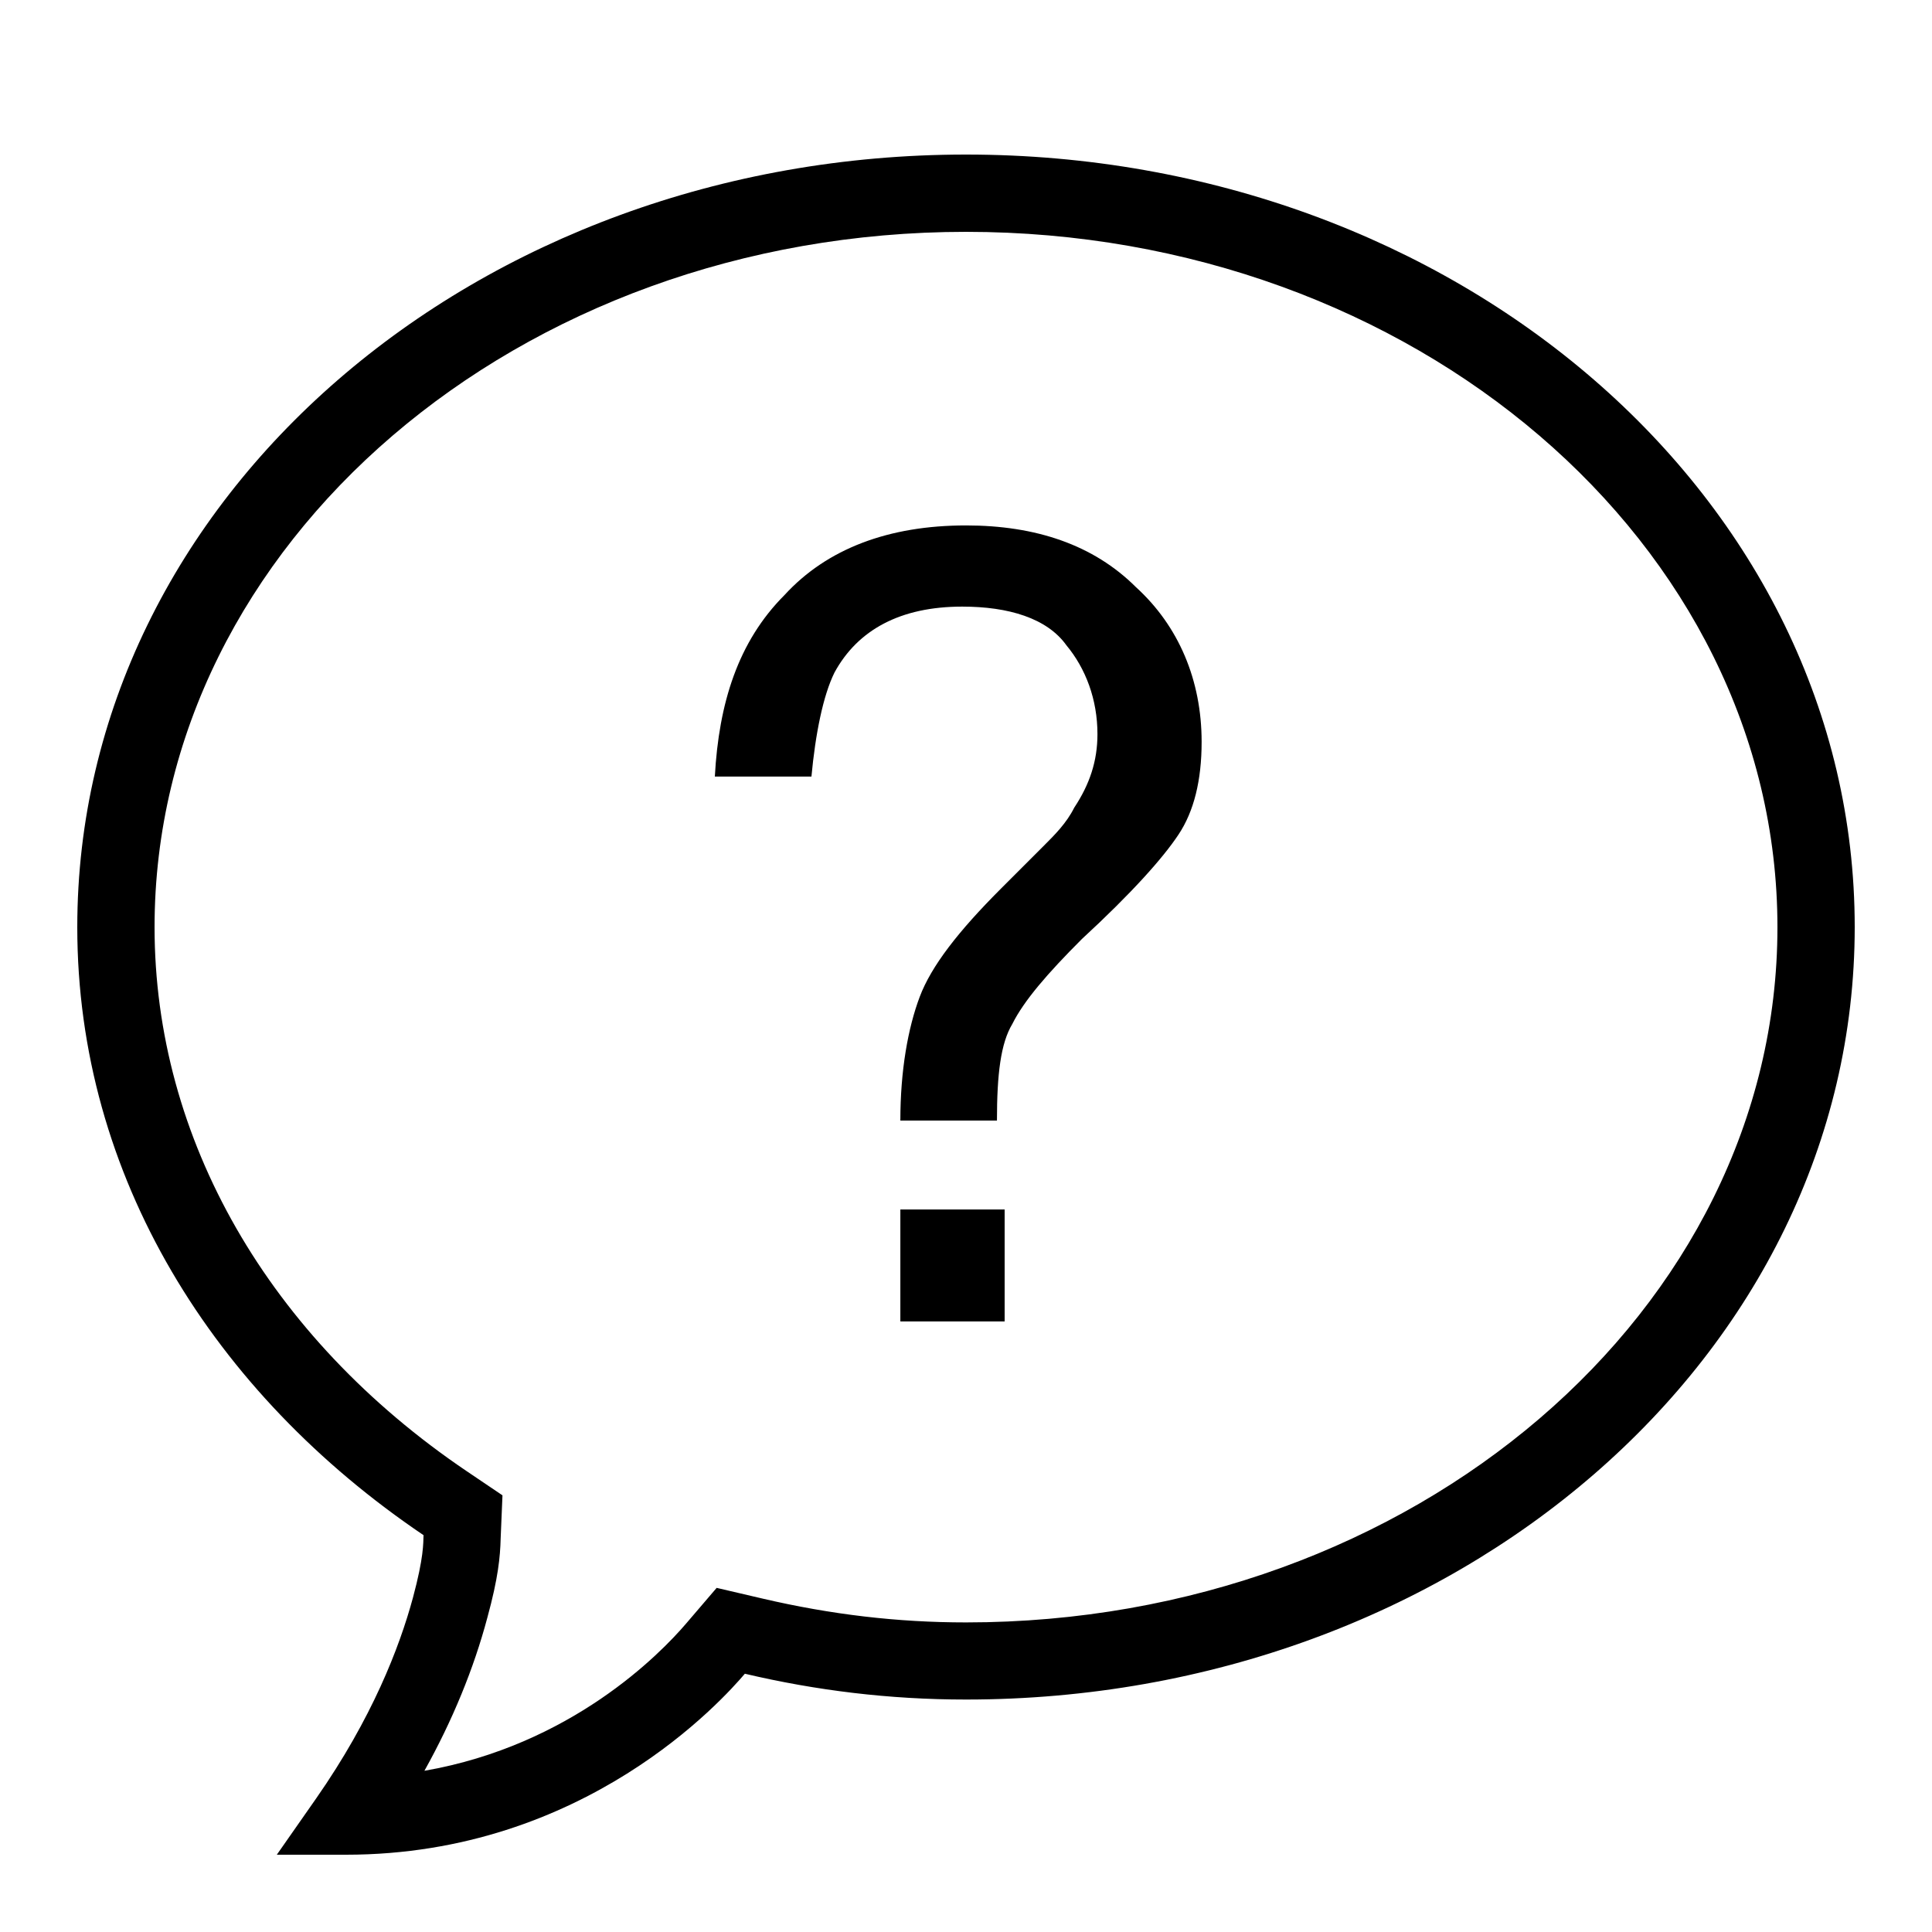
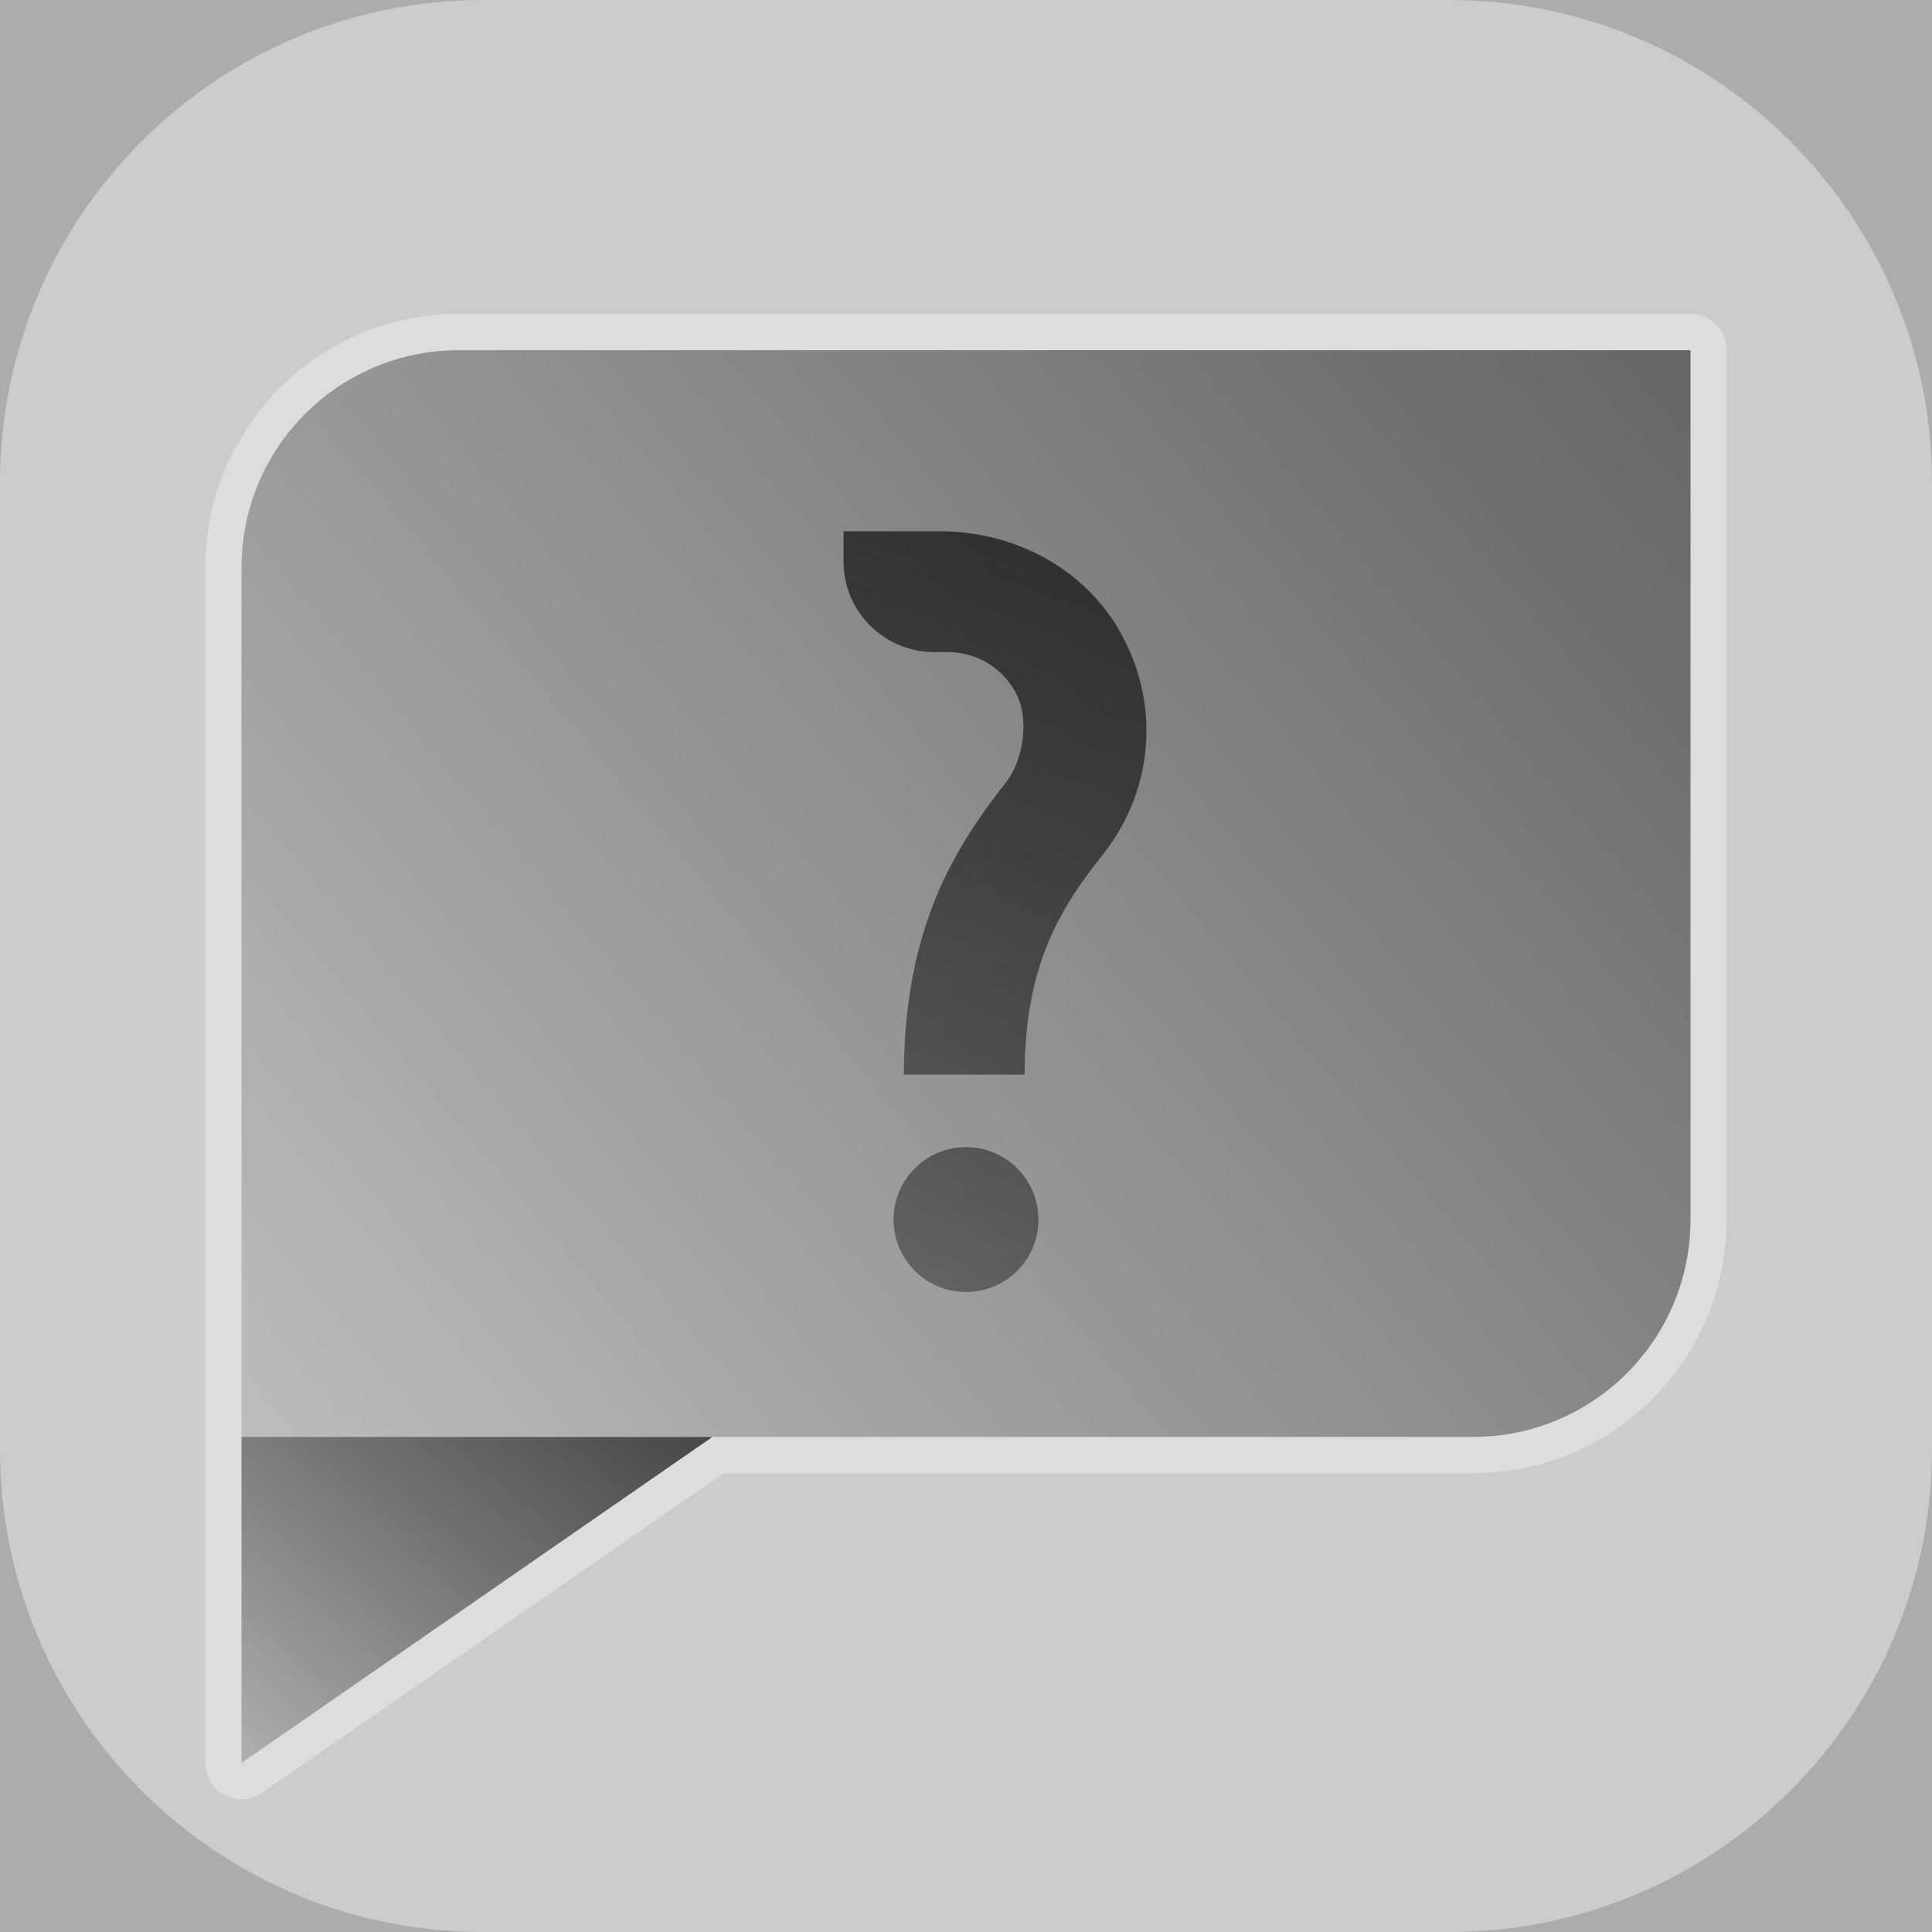
- <svg xmlns="http://www.w3.org/2000/svg" viewBox="0 0 50 50" width="20px" height="20px">
-   <path d="M 25 4 C 12.328 4 2 12.879 2 23.996 C 2 30.445 5.531 36.062 10.961 39.73 C 10.953 39.945 10.969 40.297 10.688 41.344 C 10.336 42.645 9.625 44.473 8.188 46.535 L 7.164 48 L 8.953 48 C 15.141 48 18.723 43.965 19.277 43.316 C 21.121 43.75 23.016 43.984 25 43.984 C 37.668 43.984 48 35.105 48 23.992 C 48 12.879 37.672 4 25 4 Z M 25 6 C 36.578 6 46 14.07 46 23.996 C 46 33.918 36.578 41.988 25 41.988 C 23.23 41.988 21.508 41.785 19.734 41.371 L 18.547 41.094 L 17.758 42.016 C 17.074 42.816 14.773 45.168 10.984 45.828 C 11.711 44.523 12.258 43.195 12.613 41.863 C 12.895 40.832 12.945 40.289 12.957 39.812 L 13.004 38.699 L 12.078 38.074 C 6.945 34.602 4 29.469 4 23.996 C 4 14.07 13.422 6 25 6 Z M 25 13.598 C 23 13.598 21.402 14.199 20.301 15.402 C 19.102 16.602 18.602 18.199 18.5 20.098 L 21 20.098 C 21.102 19 21.301 18 21.598 17.402 C 22.199 16.301 23.301 15.699 24.902 15.699 C 26.102 15.699 27.098 16 27.598 16.699 C 28.098 17.301 28.402 18.102 28.402 19 C 28.402 19.699 28.199 20.301 27.801 20.902 C 27.602 21.301 27.301 21.602 27 21.902 L 25.902 23 C 24.801 24.102 24.102 25 23.801 25.801 C 23.5 26.602 23.301 27.699 23.301 29 L 25.801 29 C 25.801 27.801 25.898 27 26.199 26.5 C 26.5 25.898 27.102 25.199 28 24.301 C 29.301 23.102 30.102 22.199 30.5 21.598 C 30.898 21 31.098 20.199 31.098 19.199 C 31.098 17.598 30.5 16.199 29.402 15.199 C 28.301 14.098 26.801 13.598 25 13.598 Z M 23.301 31.301 L 23.301 34.199 L 26 34.199 L 26 31.301 Z" />
+ <svg xmlns="http://www.w3.org/2000/svg" viewBox="0,0,256,256" width="25px" height="25px">
+   <defs>
+     <linearGradient x1="-0.265" y1="49.829" x2="16.79" y2="29.504" gradientUnits="userSpaceOnUse" id="color-1">
+       <stop offset="0" stop-color="#000000" stop-opacity="0" />
+       <stop offset="1" stop-color="#262626" />
+     </linearGradient>
+     <linearGradient x1="-7.534" y1="48.46" x2="76.129" y2="-21.742" gradientUnits="userSpaceOnUse" id="color-2">
+       <stop offset="0" stop-color="#000000" stop-opacity="0" />
+       <stop offset="1" stop-color="#262626" />
+     </linearGradient>
+     <linearGradient x1="12.607" y1="51.081" x2="29.642" y2="4.278" gradientUnits="userSpaceOnUse" id="color-3">
+       <stop offset="0" stop-color="#000000" stop-opacity="0" />
+       <stop offset="1" stop-color="#262626" />
+     </linearGradient>
+   </defs>
+   <g transform="translate(12.8,12.8) scale(0.9,0.9)">
+     <g fill="#adacac" fill-rule="nonzero" stroke="none" stroke-width="1" stroke-linecap="butt" stroke-linejoin="miter" stroke-miterlimit="10" stroke-dasharray="" stroke-dashoffset="0" font-family="none" font-weight="none" font-size="none" text-anchor="none" style="mix-blend-mode: normal">
+       <path d="M-14.222,270.222v-284.444h284.444v284.444z" id="bgRectangle" />
+     </g>
+     <g fill="#cccccc" fill-rule="nonzero" stroke="none" stroke-width="1" stroke-linecap="butt" stroke-linejoin="miter" stroke-miterlimit="10" stroke-dasharray="" stroke-dashoffset="0" font-family="none" font-weight="none" font-size="none" text-anchor="none" style="mix-blend-mode: normal">
+       <path d="M56.889,270.222c-39.274,0 -71.111,-31.838 -71.111,-71.111v-142.222c0,-39.274 31.838,-71.111 71.111,-71.111h142.222c39.274,0 71.111,31.838 71.111,71.111v142.222c0,39.274 -31.838,71.111 -71.111,71.111z" id="shape" />
+     </g>
+     <g fill="none" fill-rule="nonzero" stroke="none" stroke-width="none" stroke-linecap="butt" stroke-linejoin="none" stroke-miterlimit="10" stroke-dasharray="" stroke-dashoffset="0" font-family="none" font-weight="none" font-size="none" text-anchor="none" style="mix-blend-mode: normal">
+       <path transform="scale(5.33333,5.33333)" d="M4,46v-33c0,-3.314 2.686,-6 6,-6h34v24c0,3.314 -2.686,6 -6,6h-21z" id="strokeMainSVG" fill="#dddddd" stroke="#dddddd" stroke-width="2" stroke-linejoin="round" />
+       <g transform="scale(5.33333,5.33333)" stroke="none" stroke-width="1" stroke-linejoin="miter">
+         <path d="M4,46v-9h13z" fill="url(#color-1)" />
+         <path d="M38,37h-34v-24c0,-3.314 2.686,-6 6,-6h34v24c0,3.314 -2.686,6 -6,6z" fill="url(#color-2)" />
+         <path d="M25.619,27h-3.333c0,-4.079 1.435,-6.306 2.809,-8.057c0.502,-0.64 0.665,-1.786 0.272,-2.499c-0.385,-0.698 -1.084,-1.111 -1.893,-1.111h-0.355c-1.381,0 -2.5,-1.119 -2.5,-2.5v-0.833h2.669c1.972,0 3.875,0.956 4.89,2.646c1.206,2.008 1.036,4.462 -0.39,6.264c-1.143,1.446 -2.169,2.999 -2.169,6.09zM24,29c-1.105,0 -2,0.895 -2,2c0,1.105 0.895,2 2,2c1.105,0 2,-0.895 2,-2c0,-1.105 -0.895,-2 -2,-2z" fill="url(#color-3)" />
+       </g>
+     </g>
+   </g>
</svg>
